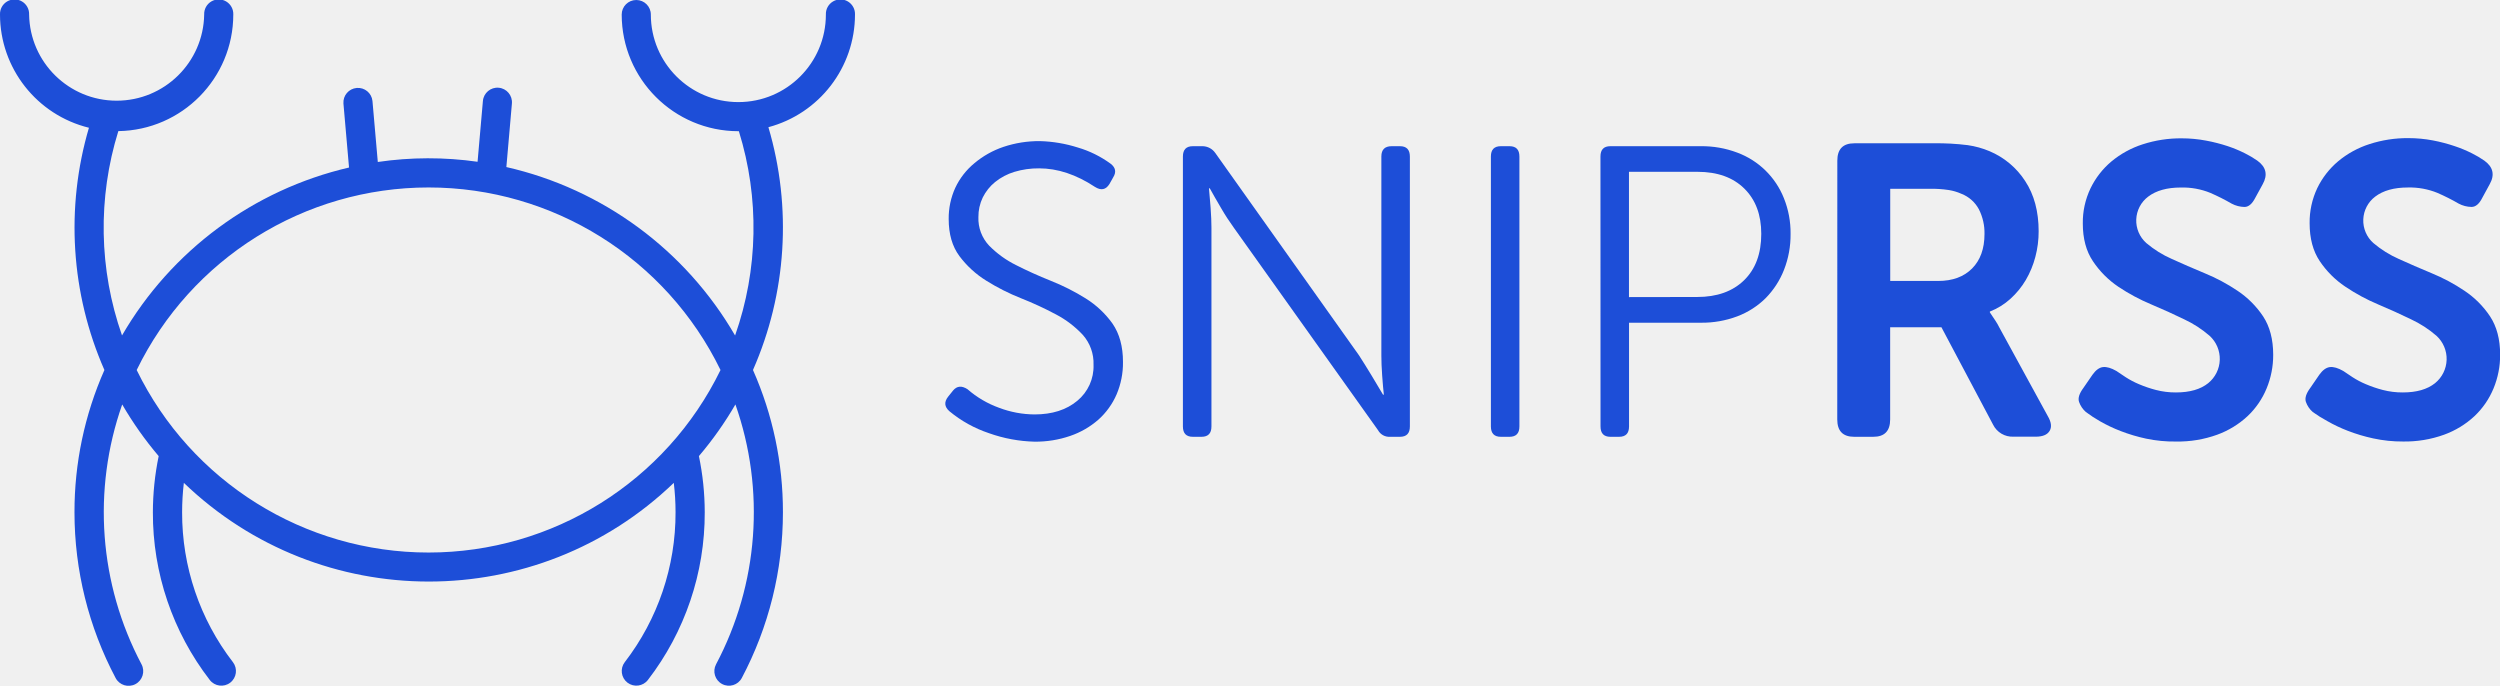
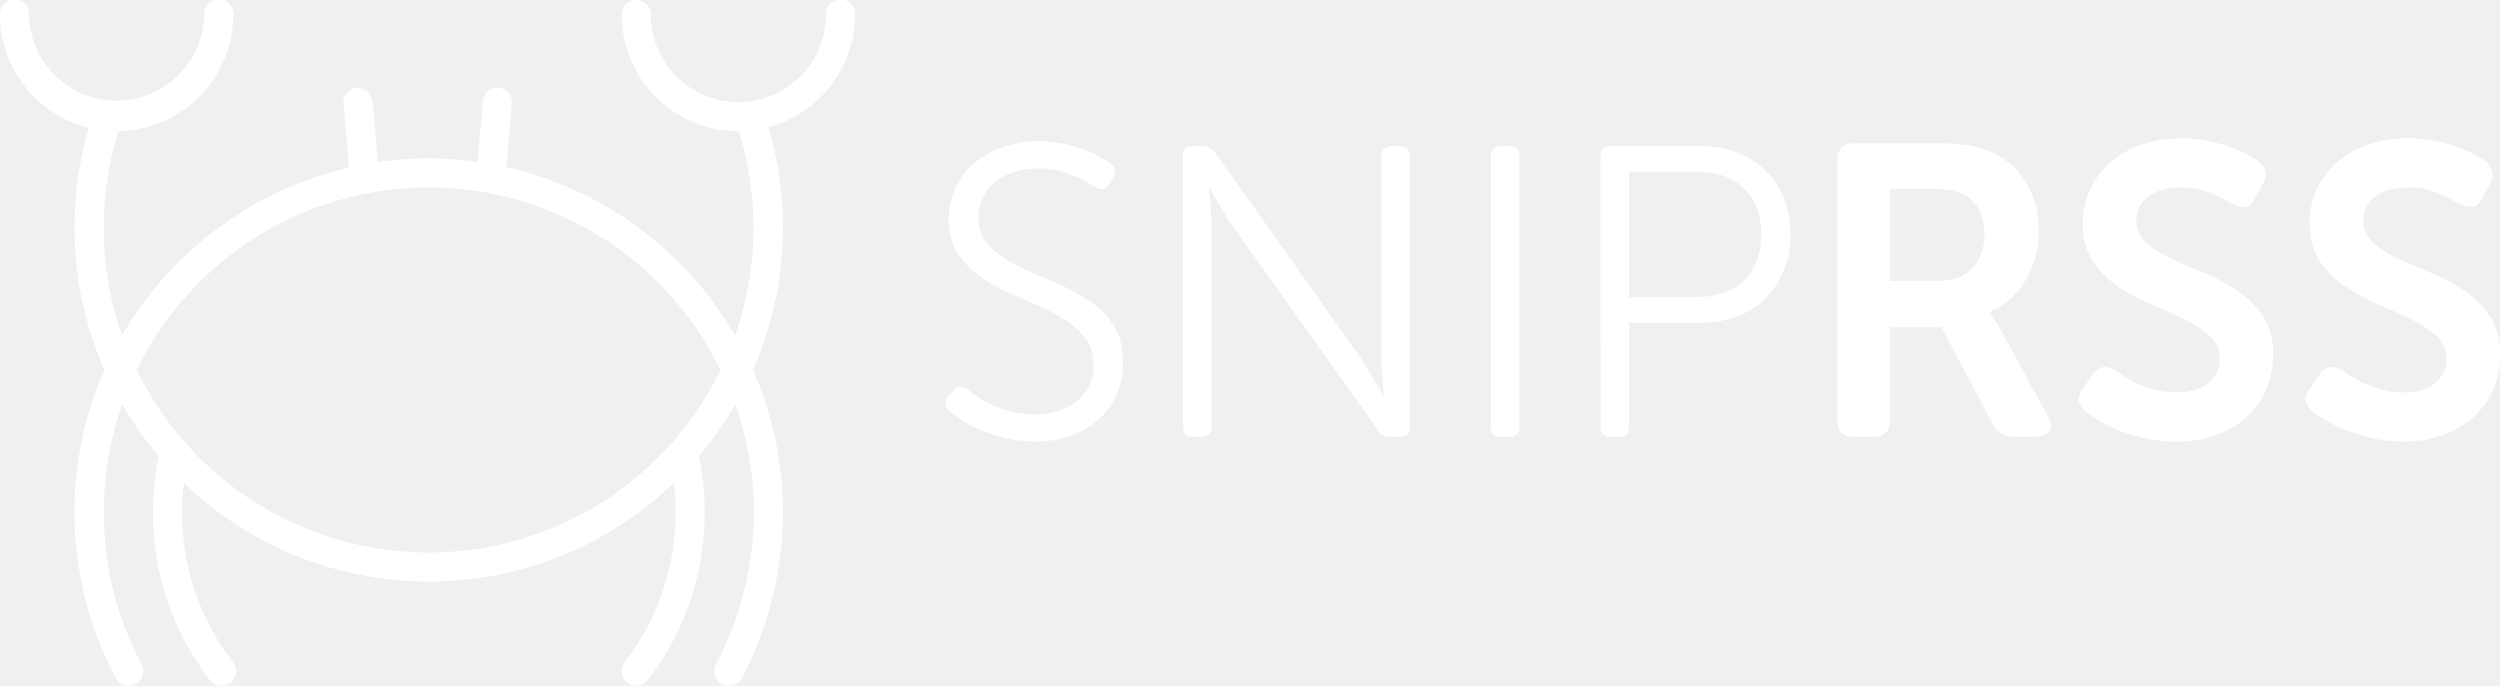
<svg xmlns="http://www.w3.org/2000/svg" viewBox="0 0 1077.49 295.55">
  <defs>
-     <style>.snipLogo-1{fill:#1d4ed8;}</style>
+     <style>.snipLogo-1{fill:#fff;}</style>
  </defs>
  <g id="Layer_2" data-name="Layer 2">
    <g id="Layer_1-2" data-name="Layer 1">
      <path class="snipLogo-1" d="M368.5,6.28a6.28,6.28,0,1,0-12.55,0,37.72,37.72,0,1,1-75.44,0,6.28,6.28,0,1,0-12.56,0,50.33,50.33,0,0,0,50.28,50.27h.22a140,140,0,0,1-1.63,88.05A153.3,153.3,0,0,0,218.24,72l2.39-27.39a6.27,6.27,0,1,0-12.5-1.1l-2.3,26.21a150.19,150.19,0,0,0-43,.09l-2.3-26.3a6.28,6.28,0,0,0-12.51,1.1l2.41,27.59a153.27,153.27,0,0,0-97.84,72.37A140.13,140.13,0,0,1,51,56.51,50.3,50.3,0,0,0,100.55,6.28,6.28,6.28,0,1,0,88,6.28a37.73,37.73,0,0,1-75.45,0A6.28,6.28,0,1,0,0,6.28,50.32,50.32,0,0,0,38.33,55.06,152.58,152.58,0,0,0,45,159.48a150.91,150.91,0,0,0-12.9,61.33,152.6,152.6,0,0,0,17.73,71.41A6.28,6.28,0,0,0,61,286.32a140.06,140.06,0,0,1-8.33-112,152.16,152.16,0,0,0,15.72,22.26,120.37,120.37,0,0,0-2.5,24.19,117.61,117.61,0,0,0,24.51,72.28,6.28,6.28,0,1,0,10-7.65,105.22,105.22,0,0,1-21.91-64.63,109.3,109.3,0,0,1,.75-12.66,152.3,152.3,0,0,0,211.16,0,106.84,106.84,0,0,1,.76,12.65,105.36,105.36,0,0,1-21.9,64.64,6.28,6.28,0,0,0,10,7.64,117.83,117.83,0,0,0,24.48-72.28,119.66,119.66,0,0,0-2.51-24.19,151.47,151.47,0,0,0,15.73-22.26,140,140,0,0,1-8.34,112,6.28,6.28,0,0,0,11.09,5.9,152.57,152.57,0,0,0,17.73-71.41,150.75,150.75,0,0,0-12.91-61.33,152.49,152.49,0,0,0,6.65-104.65A50.31,50.31,0,0,0,368.5,6.28ZM184.74,238.14A139.94,139.94,0,0,1,58.91,159.48a139.93,139.93,0,0,1,251.63,0,140,140,0,0,1-125.8,78.66Z" />
      <path class="snipLogo-1" d="M409.17,177.22q-3.21-2.85-.54-6.24l2.14-2.67q2.49-3,6.24-.54a42.68,42.68,0,0,0,13.63,8,43.9,43.9,0,0,0,15.23,2.85q11.4,0,18.44-5.88a19.2,19.2,0,0,0,7-15.5,18.49,18.49,0,0,0-4.63-12.92,43.39,43.39,0,0,0-11.59-8.82,145,145,0,0,0-15-6.94,92.5,92.5,0,0,1-15-7.58,42.23,42.23,0,0,1-11.58-10.6q-4.64-6.24-4.63-16a31.63,31.63,0,0,1,2.85-13.46A30.67,30.67,0,0,1,420,70.31a38.62,38.62,0,0,1,12.47-7,48.07,48.07,0,0,1,15.77-2.49,59.14,59.14,0,0,1,16.3,2.76,45.66,45.66,0,0,1,14.16,7q3.21,2.49,1.07,5.88l-1.6,2.85c-1.55,2.49-3.62,2.91-6.24,1.25q-12.12-8-24.05-8a35.81,35.81,0,0,0-10.69,1.51,24.73,24.73,0,0,0-8.29,4.37,20,20,0,0,0-5.34,6.68,19,19,0,0,0-1.87,8.46,17,17,0,0,0,4.63,12.3,43.22,43.22,0,0,0,11.58,8.37q7,3.57,15,6.77a93.73,93.73,0,0,1,15,7.58,40.6,40.6,0,0,1,11.58,10.86Q484,146,484,156a34.59,34.59,0,0,1-2.76,14,31.27,31.27,0,0,1-7.84,10.87,36.13,36.13,0,0,1-12.12,7,45.91,45.91,0,0,1-15.41,2.49,63.18,63.18,0,0,1-19.6-3.65A53,53,0,0,1,409.17,177.22Z" />
      <path class="snipLogo-1" d="M509.83,67.46q0-4.45,4.28-4.45h4.28a6.77,6.77,0,0,1,5.34,2.85l62,87.3q2.31,3.57,5.34,8.56t5,8.37h.36q-.36-3.21-.72-8.2c-.24-3.32-.35-6.23-.35-8.73V67.46q0-4.45,4.45-4.45h3.56q4.27,0,4.28,4.45V183.81q0,4.45-4.28,4.45H599.1a5.49,5.49,0,0,1-5.17-2.85l-62.18-87.3a97.49,97.49,0,0,1-5.44-8.38q-2.94-5-4.89-8.55h-.36q.35,3.39.71,8.37t.36,8.56v85.7q0,4.45-4.28,4.45h-3.74q-4.28,0-4.28-4.45Z" />
      <path class="snipLogo-1" d="M642.57,67.46q0-4.45,4.28-4.45h3.74q4.27,0,4.27,4.45V183.81q0,4.45-4.27,4.45h-3.74q-4.27,0-4.28-4.45Z" />
      <path class="snipLogo-1" d="M689.79,67.46q0-4.45,4.27-4.45h39a43.08,43.08,0,0,1,15.68,2.76,34.56,34.56,0,0,1,20.13,19.69,40,40,0,0,1,2.86,15.32,41.18,41.18,0,0,1-2.86,15.59A36.19,36.19,0,0,1,761,128.49a34.93,34.93,0,0,1-12.21,7.84,43.08,43.08,0,0,1-15.68,2.76h-31v44.72q0,4.45-4.28,4.45h-3.74q-4.27,0-4.27-4.45ZM731.48,128q12.82,0,20.22-7.22t7.4-20q0-12.3-7.31-19.51t-20.13-7.22H702.08v54Z" />
      <path class="snipLogo-1" d="M791.88,69.24q0-7.47,7.3-7.48h34.21a104.05,104.05,0,0,1,14.7.8,38,38,0,0,1,9.36,2.59,34,34,0,0,1,15.41,12.91q5.79,8.82,5.79,21.65a42.77,42.77,0,0,1-1.43,11.05,39.56,39.56,0,0,1-4.09,9.89,34.77,34.77,0,0,1-6.6,8.1,28.68,28.68,0,0,1-8.91,5.53v.35l1.07,1.61c.36.59.8,1.27,1.34,2a24.21,24.21,0,0,1,1.69,2.94l20.85,38.13q2.31,3.91.8,6.41t-6,2.49h-9.62a9.34,9.34,0,0,1-8.73-5.16l-22.27-42h-22.1v39.73q0,7.49-7.3,7.48h-8.2q-7.3,0-7.3-7.48Zm43.47,51.85q9.27,0,14.61-5.37t5.35-14.85a22.43,22.43,0,0,0-2.41-10.65,14.51,14.51,0,0,0-7.57-6.71,21.6,21.6,0,0,0-5.43-1.61,50.65,50.65,0,0,0-8.29-.54H814.68v39.73Z" />
      <path class="snipLogo-1" d="M899,177.57a10.24,10.24,0,0,1-2.94-4.36c-.54-1.61.09-3.59,1.87-6l3.92-5.7c1.42-2,2.94-3.12,4.54-3.3s3.54.39,5.79,1.69l4,2.68a36.24,36.24,0,0,0,5.7,3,52.49,52.49,0,0,0,7.31,2.49,33.52,33.52,0,0,0,8.64,1.07q8.91,0,13.9-4a13.47,13.47,0,0,0,.62-20.4,47.31,47.31,0,0,0-11-7.13q-6.58-3.21-14.16-6.41A83.41,83.41,0,0,1,913,123.59a40.08,40.08,0,0,1-10.95-11q-4.38-6.5-4.37-16.3A34.13,34.13,0,0,1,901,81.18a35,35,0,0,1,9-11.58,40.43,40.43,0,0,1,13.46-7.39,53,53,0,0,1,16.84-2.59,56.16,56.16,0,0,1,10.6,1A71.07,71.07,0,0,1,960.16,63a55.64,55.64,0,0,1,7.48,3.12,42.58,42.58,0,0,1,5.26,3.11q5.7,4.11,2.32,10.16L972,85.28q-2,3.91-4.63,3.92a12.2,12.2,0,0,1-5.53-1.43,89.45,89.45,0,0,0-9.17-4.63,31.59,31.59,0,0,0-12.74-2.32q-8.91,0-14.08,3.93a12.94,12.94,0,0,0-.8,20,45,45,0,0,0,11,6.86q6.59,3,14.16,6.15a79,79,0,0,1,14.17,7.57,39.86,39.86,0,0,1,11,11q4.35,6.6,4.36,16.58a37.52,37.52,0,0,1-2.85,14.52,34.45,34.45,0,0,1-8.2,11.93,38.57,38.57,0,0,1-13.09,8,49.78,49.78,0,0,1-17.73,2.94A58.91,58.91,0,0,1,925,189.06a73.24,73.24,0,0,1-11.05-3.29,65,65,0,0,1-8.82-4.19A57.37,57.37,0,0,1,899,177.57Z" />
      <path class="snipLogo-1" d="M996.78,177.57a10.36,10.36,0,0,1-2.95-4.36c-.53-1.61.09-3.59,1.88-6l3.91-5.7q2.14-3,4.55-3.3c1.6-.18,3.53.39,5.79,1.69l4,2.68a35.8,35.8,0,0,0,5.7,3,52,52,0,0,0,7.31,2.49,33.52,33.52,0,0,0,8.64,1.07c5.93,0,10.57-1.34,13.89-4a13.48,13.48,0,0,0,.63-20.4,47.52,47.52,0,0,0-11-7.13q-6.6-3.21-14.16-6.41a82.66,82.66,0,0,1-14.17-7.66,40.11,40.11,0,0,1-11-11q-4.36-6.5-4.36-16.3a34.26,34.26,0,0,1,3.29-15.15,35.17,35.17,0,0,1,9-11.58,40.38,40.38,0,0,1,13.45-7.39,53,53,0,0,1,16.84-2.59,56.08,56.08,0,0,1,10.6,1A70.82,70.82,0,0,1,1058,63a55.64,55.64,0,0,1,7.48,3.12,42.58,42.58,0,0,1,5.26,3.11q5.7,4.11,2.31,10.16l-3.2,5.88c-1.31,2.61-2.85,3.92-4.64,3.92a12.2,12.2,0,0,1-5.52-1.43,88.67,88.67,0,0,0-9.18-4.63,31.56,31.56,0,0,0-12.74-2.32q-8.91,0-14.07,3.93a12.94,12.94,0,0,0-.8,20,45.16,45.16,0,0,0,10.95,6.86q6.6,3,14.17,6.15a78.61,78.61,0,0,1,14.16,7.57,39.59,39.59,0,0,1,11,11q4.37,6.6,4.37,16.58a37.52,37.52,0,0,1-2.85,14.52,34.59,34.59,0,0,1-8.2,11.93,38.52,38.52,0,0,1-13.1,8,49.69,49.69,0,0,1-17.72,2.94,58.78,58.78,0,0,1-12.83-1.34,72.89,72.89,0,0,1-11-3.29,63.86,63.86,0,0,1-8.82-4.19A57.37,57.37,0,0,1,996.78,177.57Z" />
    </g>
  </g>
</svg>
